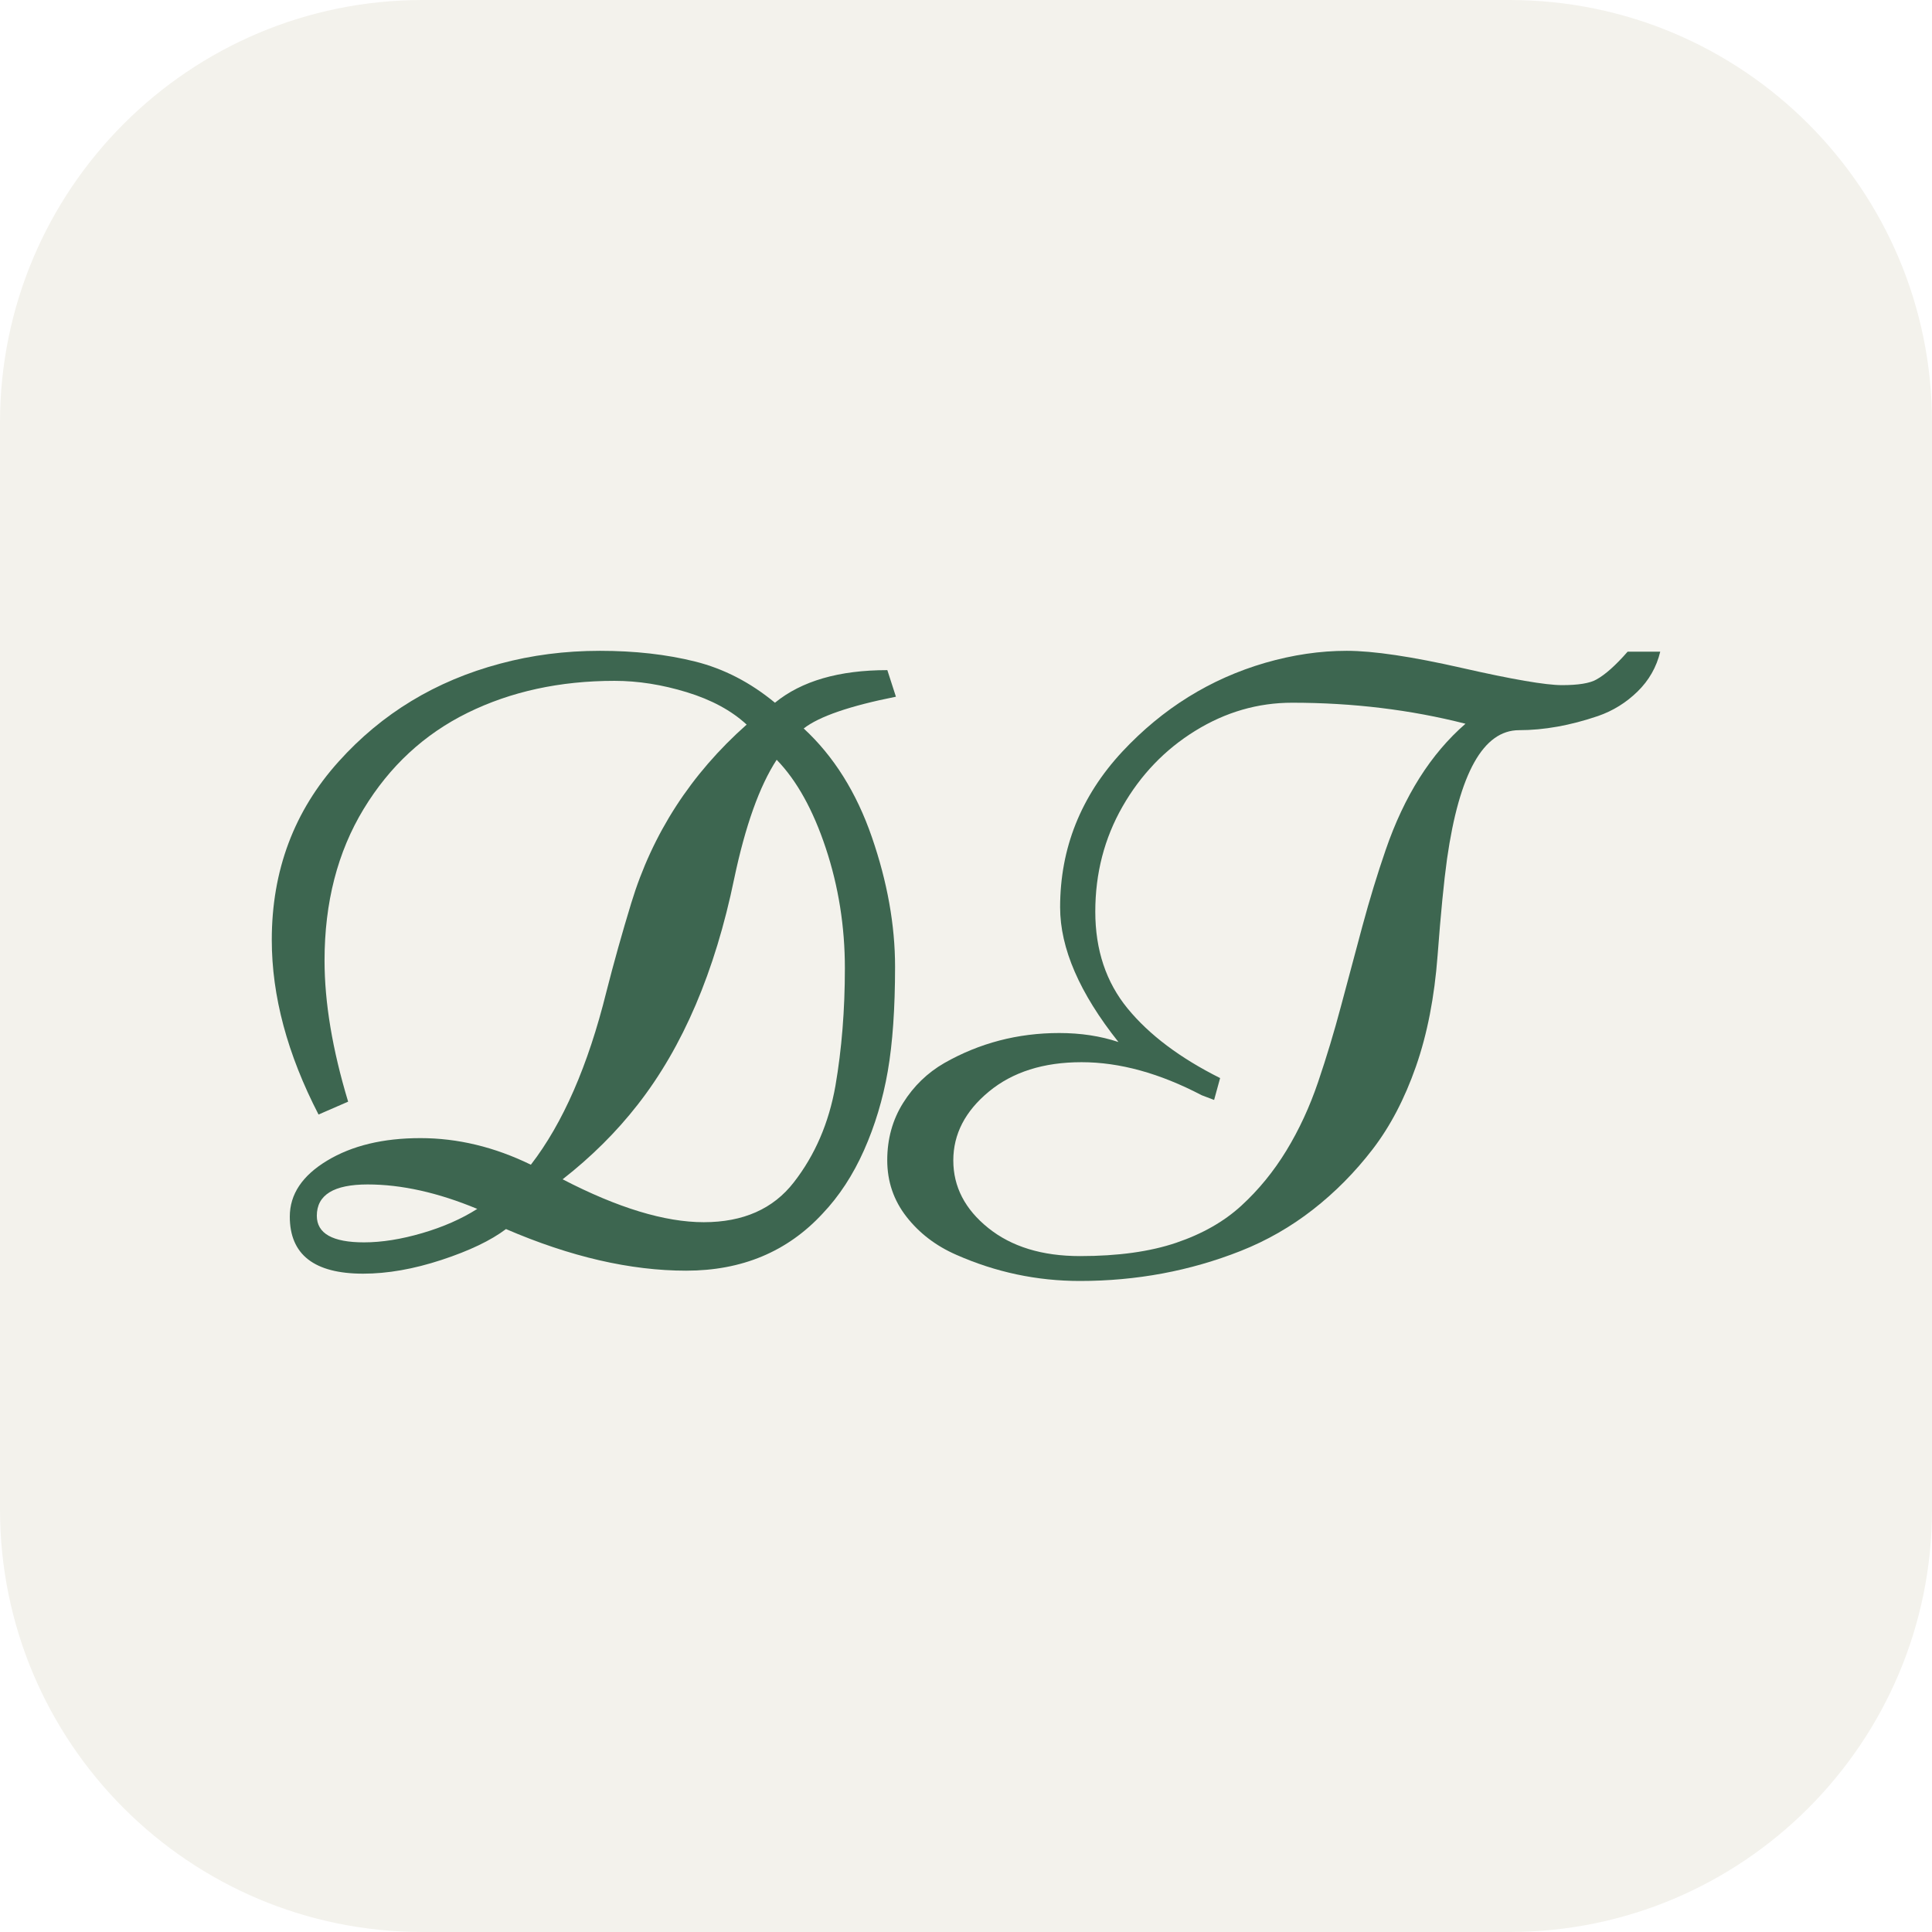
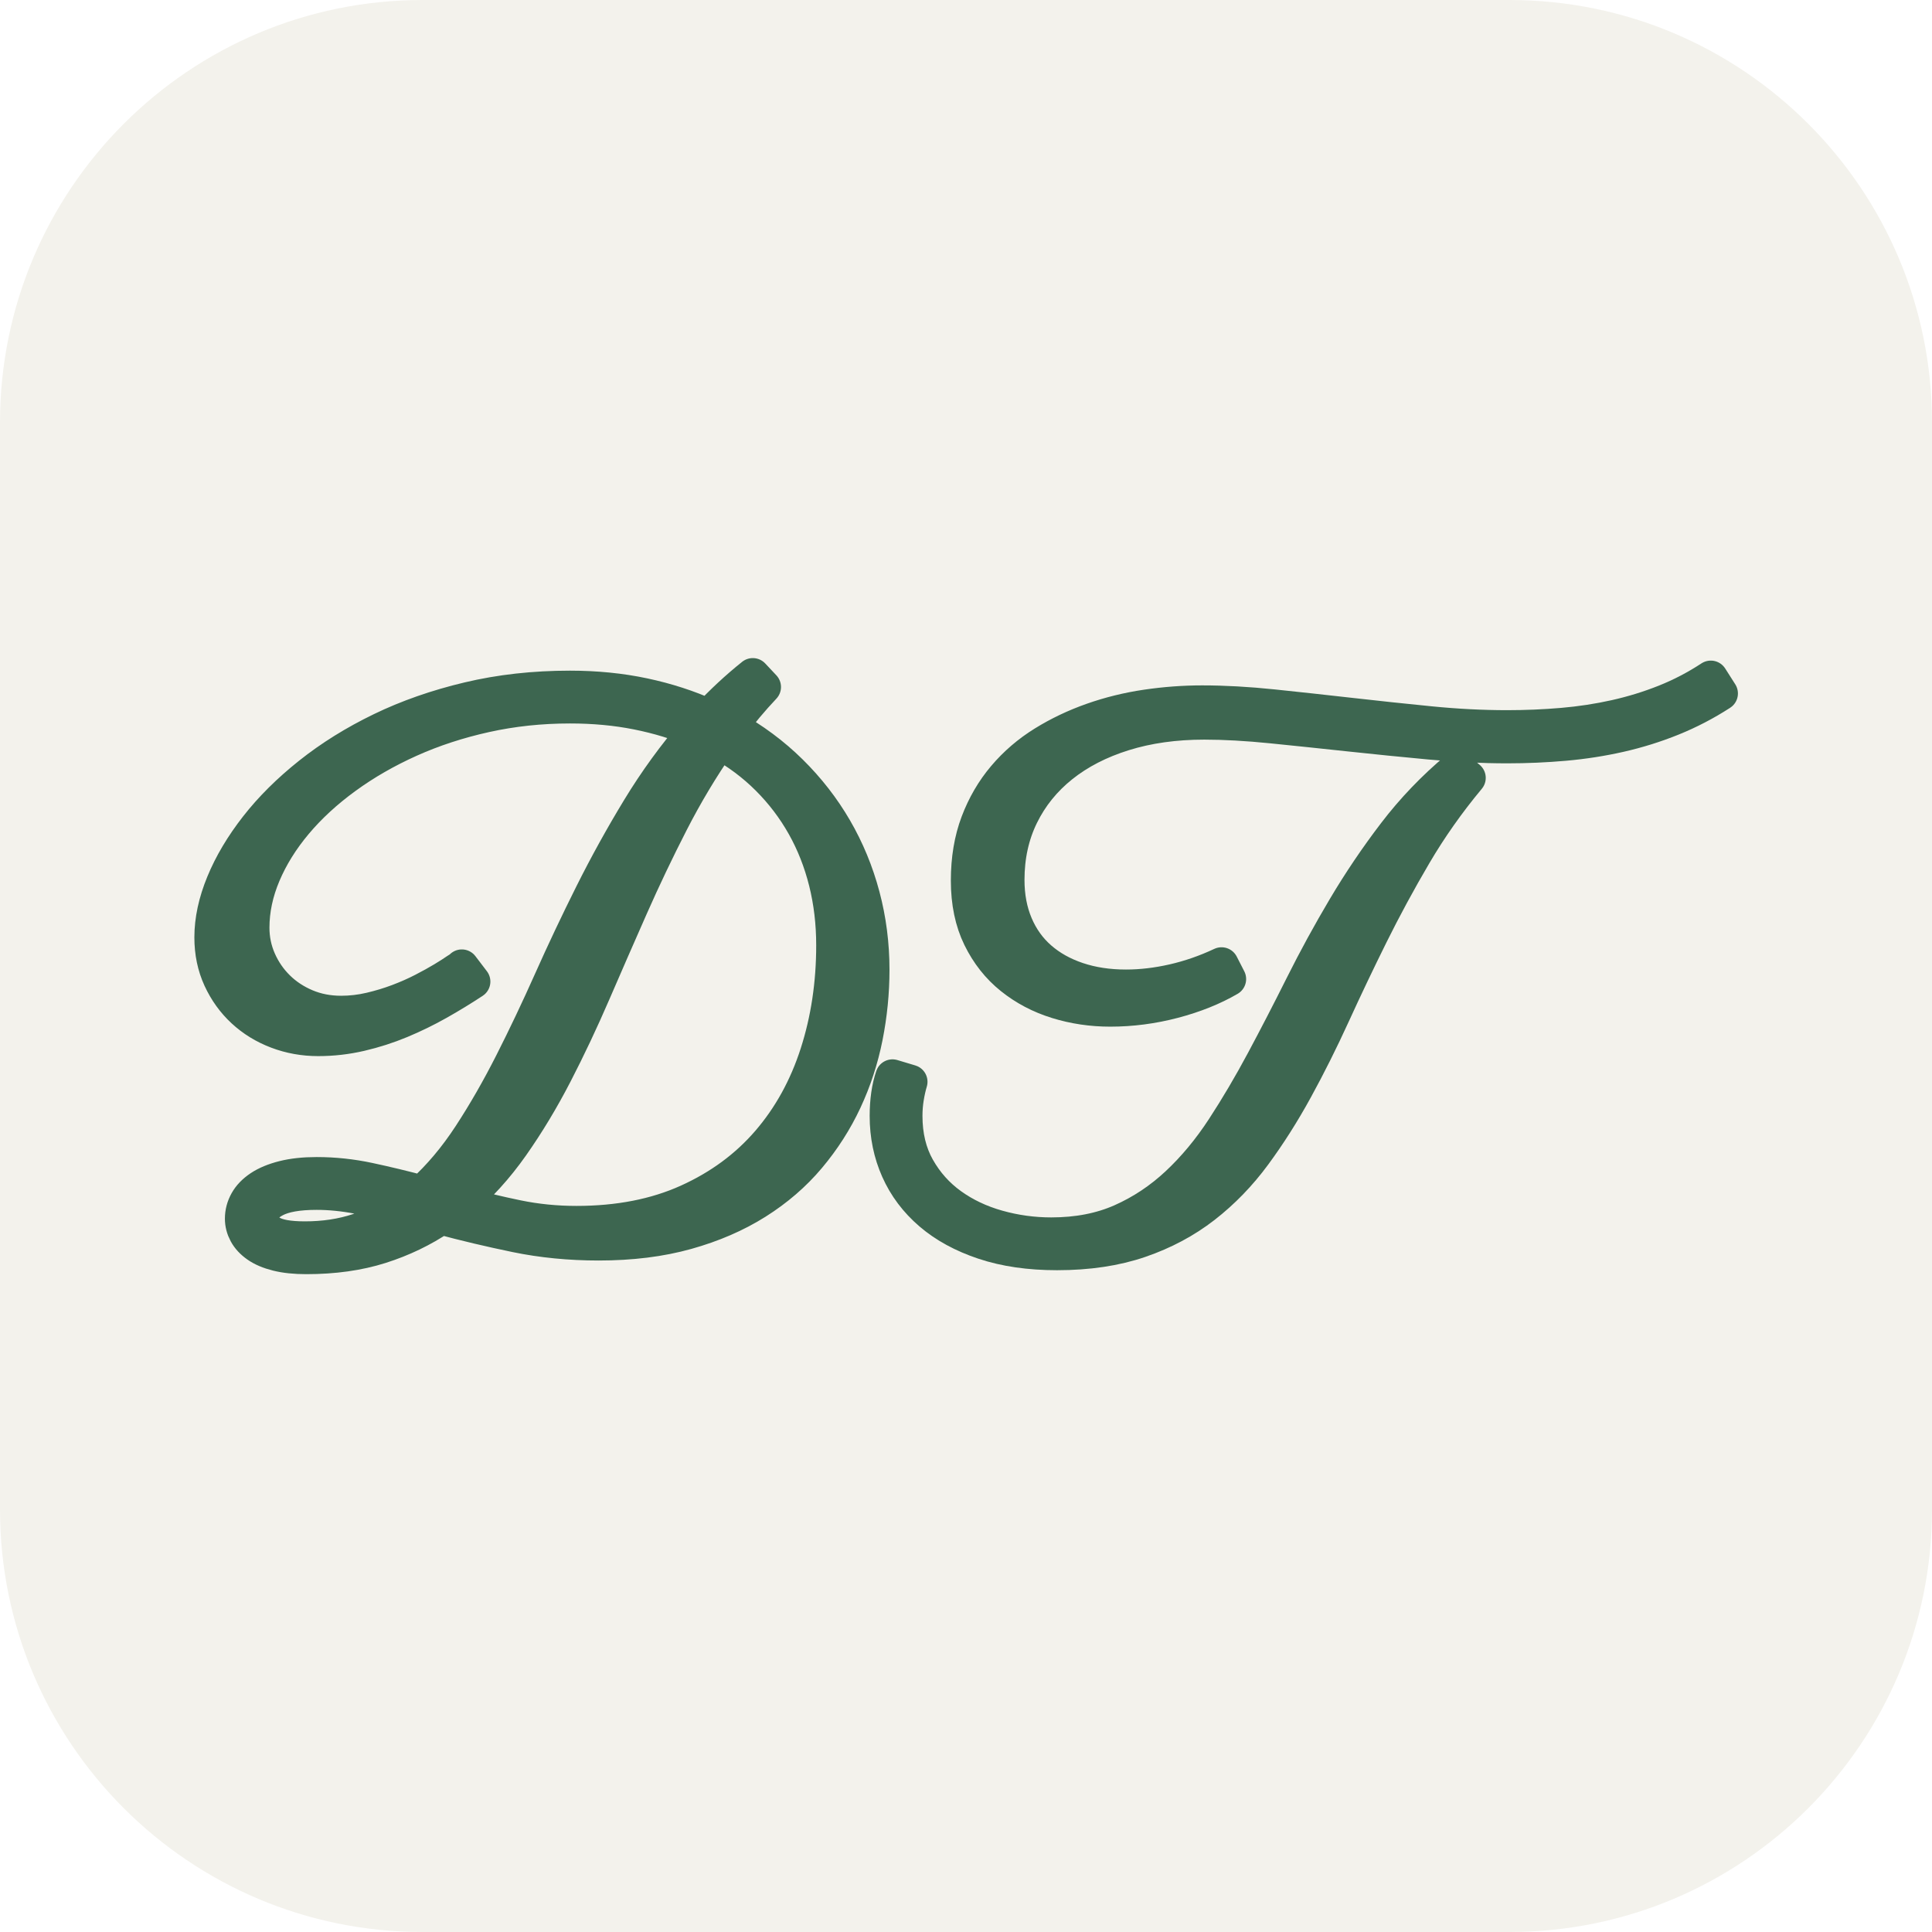
<svg xmlns="http://www.w3.org/2000/svg" viewBox="0 0 64 64">
  <rect width="64" height="64" rx="14" fill="#F3F2EC" />
-   <g fill="#3D6650">
-     <path transform="translate(7.44 42.05) scale(0.01421 -0.01421)" d="M288 391 219 361Q110 572 110 768Q110 1011 266 1184Q417 1352 642 1412Q753 1442 875.0 1442.0Q997 1442 1097.0 1417.0Q1197 1392 1283 1321Q1376 1397 1545 1397L1565 1335Q1404 1303 1350 1261Q1455 1164 1509.0 1007.5Q1563 851 1563.0 705.5Q1563 560 1546.0 462.0Q1529 364 1490.5 277.5Q1452 191 1394 130Q1271 -3 1076.0 -3.0Q881 -3 656 94Q603 54 505.5 22.0Q408 -10 323 -10Q152 -10 152 123Q152 201 239.0 253.5Q326 306 456.5 306.0Q587 306 714 244Q826 389 890 647Q916 749 948 854Q1022 1097 1217 1270Q1164 1319 1077.5 1345.5Q991 1372 909 1372Q718 1372 566.5 1297.5Q415 1223 324.0 1073.0Q233 923 233 720Q233 573 288 391ZM1287 1188Q1227 1096 1188 911Q1121 586 963 384Q889 289 788 210Q981 110 1117 110Q1255 110 1327 203Q1401 298 1424 428Q1446 556 1446.0 702.0Q1446 848 1401.5 982.0Q1357 1116 1287 1188ZM589 141Q452 198 333.5 198.0Q215 198 215 125Q215 63 325 63Q387 63 460.5 84.5Q534 106 589 141Z" />
-     <path transform="translate(29.86 42.05) scale(0.01421 -0.01421)" d="M700 406Q553 483 420.0 483.0Q287 483 204.0 414.5Q121 346 121.0 254.0Q121 162 202.5 96.5Q284 31 416.5 31.0Q549 31 640.5 62.0Q732 93 792.5 148.5Q853 204 897.5 277.0Q942 350 971.5 437.0Q1001 524 1025.0 614.5Q1049 705 1074.5 799.5Q1100 894 1129 978Q1194 1167 1315 1272Q1123 1321 911 1321Q791 1321 685.0 1255.5Q579 1190 515.5 1079.0Q452 968 452.0 834.0Q452 700 527.5 608.0Q603 516 743 446L729 395ZM100 481Q223 551 368 551Q443 551 506 530Q370 701 370 844Q370 1051 515 1207Q656 1358 848 1414Q945 1442 1038.0 1442.0Q1131 1442 1307.0 1402.0Q1483 1362 1540.0 1362.0Q1597 1362 1620 1375Q1651 1392 1693 1440H1769Q1756 1386 1716.0 1347.0Q1676 1308 1624 1290Q1527 1257 1440 1257Q1315 1257 1272 957Q1261 878 1250.0 732.0Q1239 586 1199.5 473.0Q1160 360 1098.5 280.0Q1037 200 959.5 139.5Q882 79 791 43Q614 -27 416 -27Q266 -27 128 34Q57 65 12.0 122.5Q-33 180 -33.0 254.5Q-33 329 4.0 388.0Q41 447 100 481Z" />
+   <g fill="#3D6650" stroke="#3D6650" stroke-width="95" stroke-linejoin="round">
+     <path transform="translate(6.29 39.87) scale(0.0119 -0.0119)" d="M1598 1438Q1548 1385 1505 1327Q1599 1275 1672.5 1202.5Q1746 1130 1796.5 1043.0Q1847 956 1873.5 856.5Q1900 757 1900 651Q1900 557 1881.5 464.0Q1863 371 1823.5 286.5Q1784 202 1723.0 129.5Q1662 57 1577.0 3.5Q1492 -50 1383.0 -80.5Q1274 -111 1138 -111Q1017 -111 908.0 -88.5Q799 -66 699 -39Q622 -91 530.5 -120.0Q439 -149 324 -149Q277 -149 243.0 -140.5Q209 -132 187.5 -117.0Q166 -102 155.5 -82.5Q145 -63 145 -42Q145 -17 157.5 5.5Q170 28 195.5 45.0Q221 62 260.5 72.0Q300 82 353 82Q426 82 498.5 66.5Q571 51 646 31Q719 97 779.5 189.5Q840 282 895.5 391.5Q951 501 1004.5 621.0Q1058 741 1118.5 862.0Q1179 983 1249.5 1099.0Q1320 1215 1408 1317Q1333 1349 1245.5 1366.5Q1158 1384 1058 1384Q936 1384 823.0 1359.0Q710 1334 612.0 1290.0Q514 1246 433.0 1187.0Q352 1128 294.5 1059.5Q237 991 205.5 916.5Q174 842 174 768Q174 720 193.0 677.0Q212 634 245.0 601.5Q278 569 323.0 550.0Q368 531 421 531Q462 531 502.5 540.5Q543 550 580.0 564.0Q617 578 649.0 594.5Q681 611 705.0 625.5Q729 640 742.5 649.5Q756 659 757 660L789 618Q742 587 691.5 558.5Q641 530 587.0 507.5Q533 485 475.0 471.5Q417 458 357 458Q297 458 243.0 478.5Q189 499 148.5 536.5Q108 574 84.0 626.0Q60 678 60 741Q60 813 92.5 892.0Q125 971 185.5 1048.5Q246 1126 334.0 1196.0Q422 1266 532.5 1319.5Q643 1373 775.5 1404.5Q908 1436 1058 1436Q1167 1436 1263.5 1415.5Q1360 1395 1444 1357Q1501 1418 1567 1471ZM1791 719Q1791 812 1770.0 896.0Q1749 980 1708.5 1052.0Q1668 1124 1609.0 1183.0Q1550 1242 1474 1284Q1401 1179 1341.0 1062.0Q1281 945 1228.0 825.0Q1175 705 1124.0 587.0Q1073 469 1017.5 361.5Q962 254 897.0 161.5Q832 69 751 1Q831 -21 911.0 -37.5Q991 -54 1076 -54Q1252 -54 1386.0 6.5Q1520 67 1610.0 171.5Q1700 276 1745.5 417.0Q1791 558 1791 719ZM320 -97Q401 -97 468.5 -74.5Q536 -52 594 -10Q528 7 468.0 18.5Q408 30 353 30Q275 30 236.5 9.5Q198 -11 198 -40Q198 -63 225.5 -80.0Q253 -97 320 -97Z" />
+     <path transform="translate(29.85 39.87) scale(0.0119 -0.0119)" d="M2282 1420Q2217 1378 2146.5 1349.5Q2076 1321 2001.0 1304.0Q1926 1287 1847.0 1280.0Q1768 1273 1687 1273Q1585 1273 1472.0 1283.5Q1359 1294 1247.5 1306.0Q1136 1318 1032.0 1328.5Q928 1339 844 1339Q721 1339 620.0 1307.5Q519 1276 447.0 1218.5Q375 1161 335.5 1080.5Q296 1000 296 901Q296 832 319.5 776.5Q343 721 386.5 683.0Q430 645 491.0 624.5Q552 604 626 604Q690 604 758.0 619.5Q826 635 892 666L913 625Q846 586 758.5 563.0Q671 540 582 540Q505 540 434.0 562.0Q363 584 307.5 628.5Q252 673 219.0 740.5Q186 808 186 899Q186 989 213.0 1060.5Q240 1132 287.0 1187.5Q334 1243 397.0 1282.0Q460 1321 532.5 1346.5Q605 1372 683.0 1383.5Q761 1395 838 1395Q930 1395 1035.5 1384.0Q1141 1373 1251.0 1360.5Q1361 1348 1472.0 1337.0Q1583 1326 1687 1326Q1765 1326 1841.0 1332.5Q1917 1339 1988.5 1355.0Q2060 1371 2126.5 1397.5Q2193 1424 2254 1464ZM1580 1185Q1495 1083 1429.5 971.5Q1364 860 1308.5 748.0Q1253 636 1203.0 526.5Q1153 417 1099.0 318.5Q1045 220 983.5 136.5Q922 53 843.5 -8.0Q765 -69 664.5 -103.5Q564 -138 434 -138Q319 -138 230.5 -108.5Q142 -79 82.0 -27.5Q22 24 -9.0 93.5Q-40 163 -40 244Q-40 275 -36.0 303.0Q-32 331 -24 354L26 339Q20 319 16.0 294.5Q12 270 12 244Q12 161 47.0 99.0Q82 37 139.0 -4.0Q196 -45 269.0 -65.5Q342 -86 418 -86Q528 -86 613.5 -48.0Q699 -10 769.0 55.5Q839 121 896.5 209.0Q954 297 1008.0 398.0Q1062 499 1116.5 608.0Q1171 717 1234.5 824.0Q1298 931 1374.0 1030.5Q1450 1130 1548 1212Z" />
  </g>
</svg>
